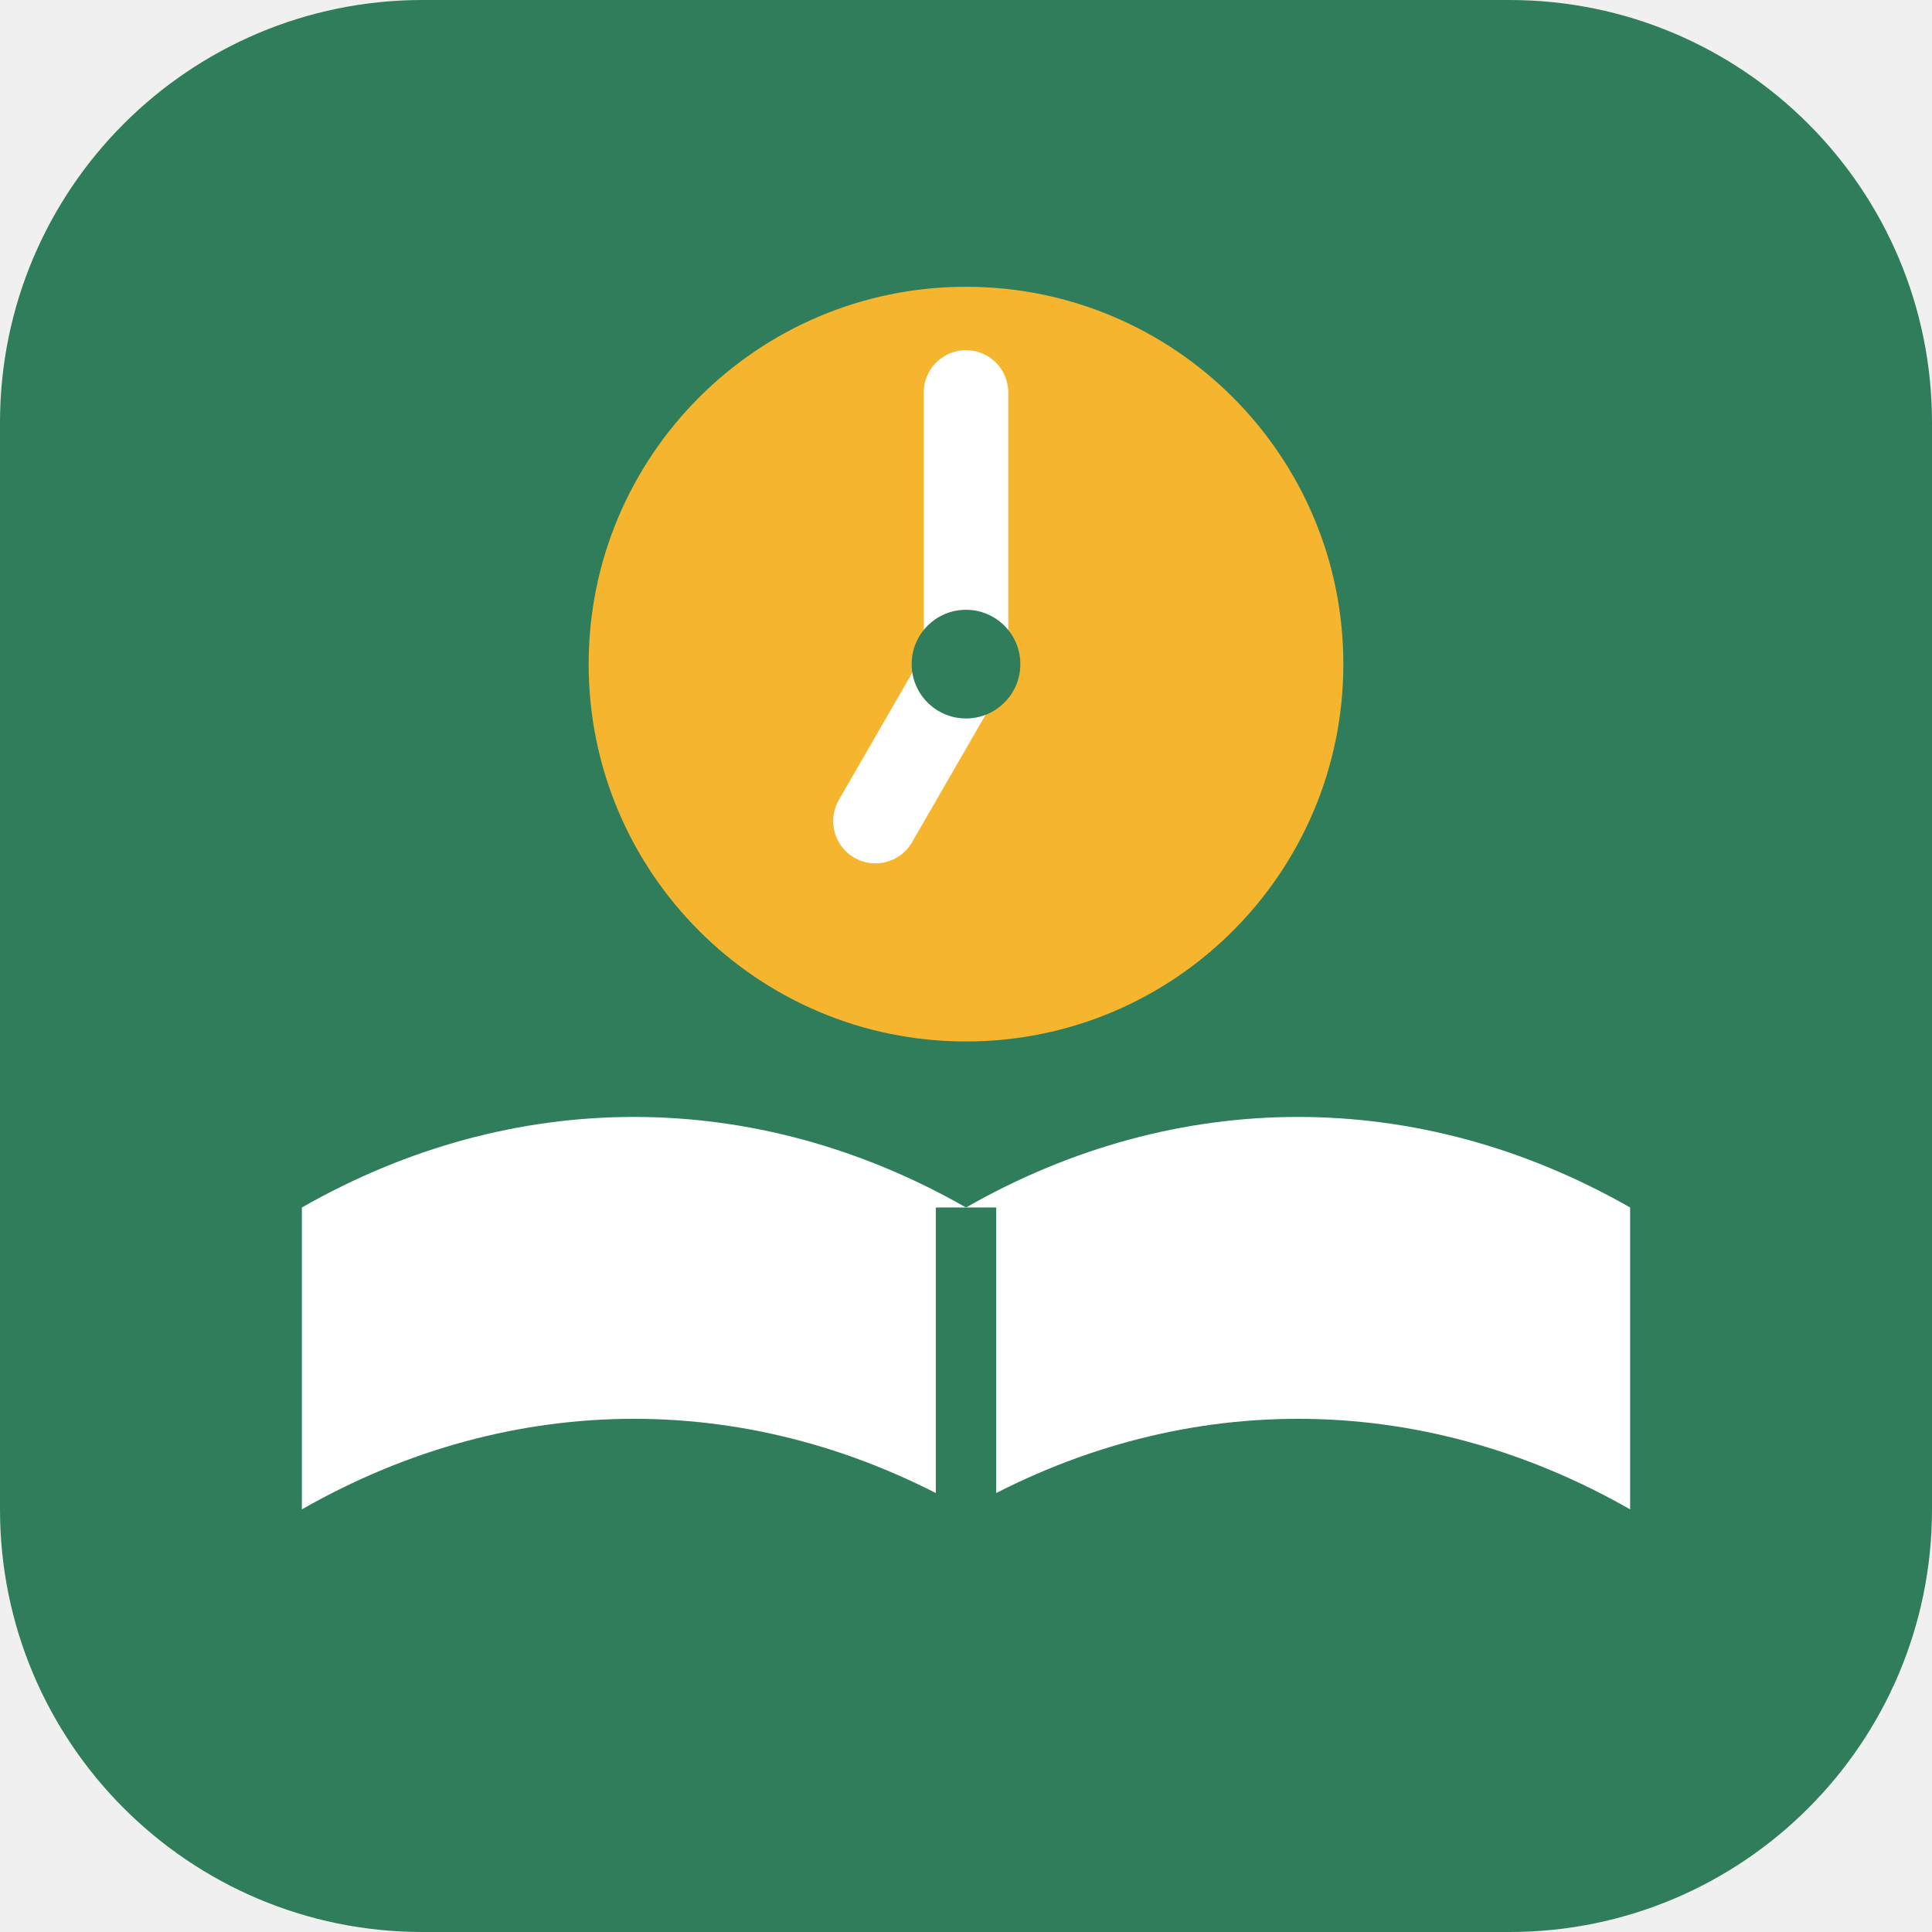
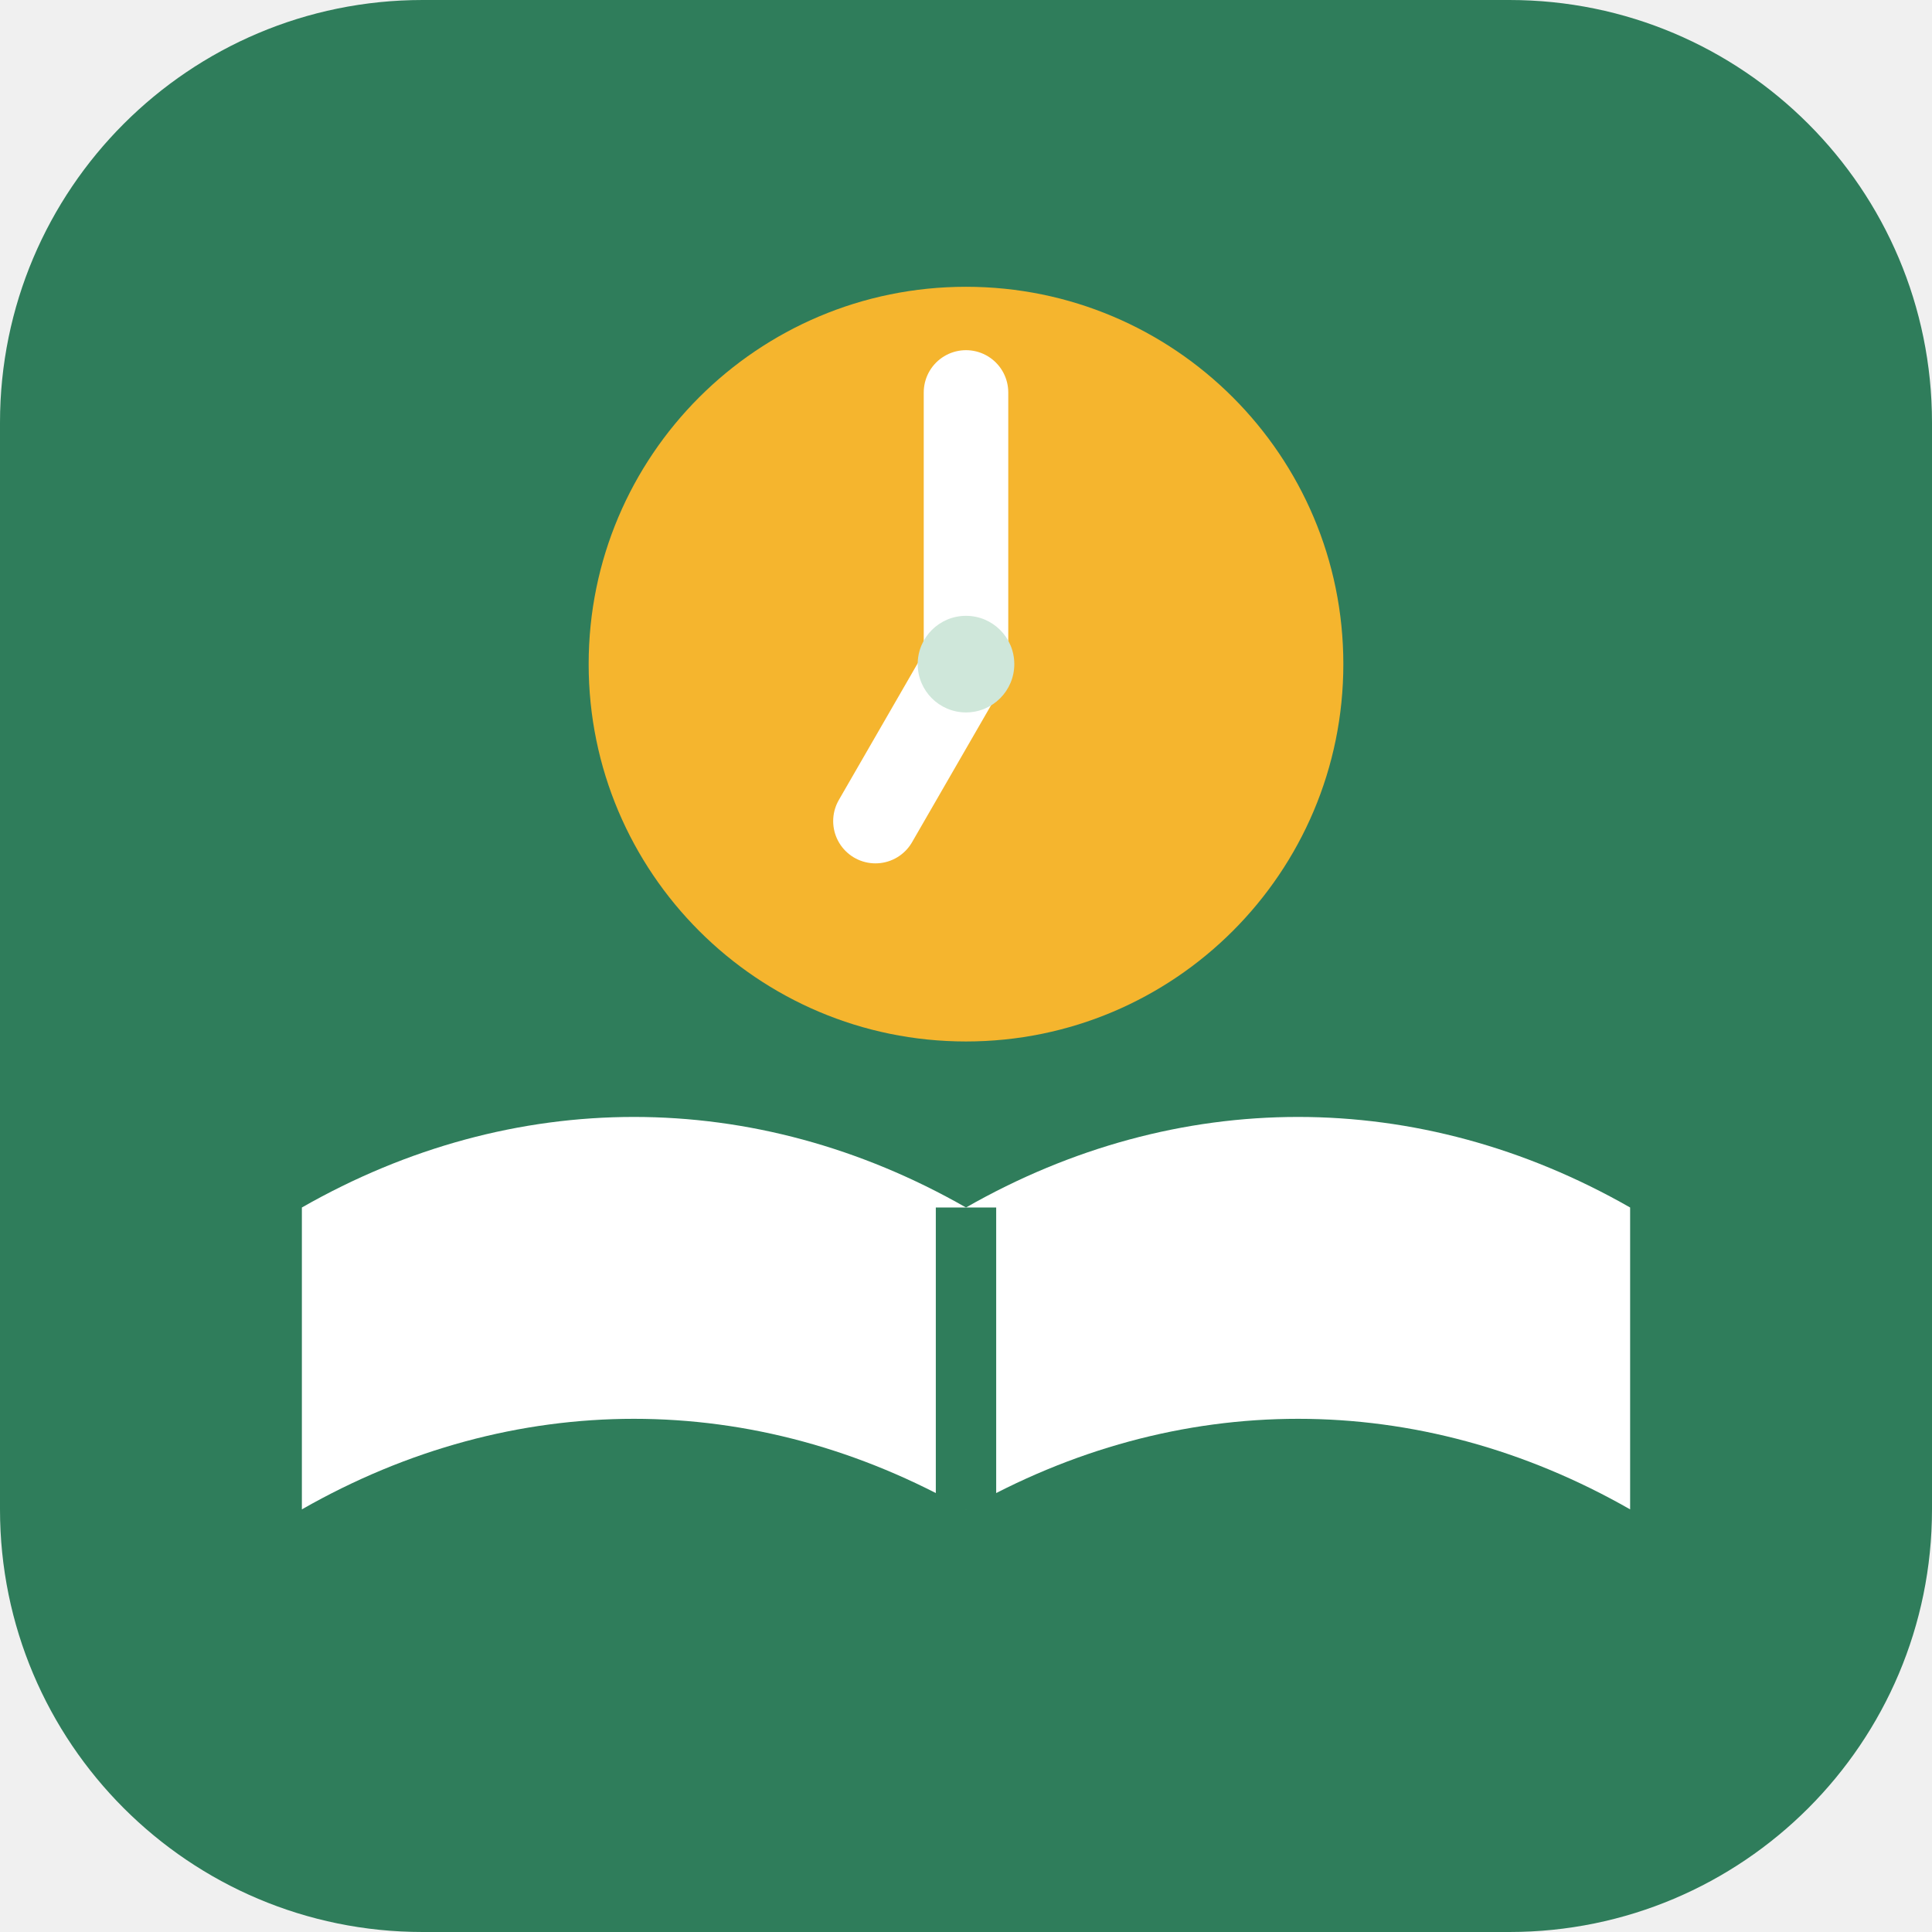
<svg xmlns="http://www.w3.org/2000/svg" viewBox="0 0 64 64">
  <rect width="64" height="64" rx="14" fill="#2f7d5b" />
  <path d="M10 40c7-4 15-4 22 0 7-4 15-4 22 0v10c-7-4-15-4-22 0-7-4-15-4-22 0z" fill="#fff" />
  <path d="M32 40v10" stroke="#2f7d5b" stroke-width="2" />
  <circle cx="32" cy="22" r="12.5" fill="#f5b52e" />
  <path d="M32 22L29.00 27.20M32 22L32.00 13.00" stroke="#fff" stroke-width="2.8" stroke-linecap="round" fill="none" />
-   <circle cx="32" cy="22" r="1.8" fill="#2f7d5b" />
+   <circle cx="32" cy="22" r="1.6" fill="#cfe7da" />
</svg>
